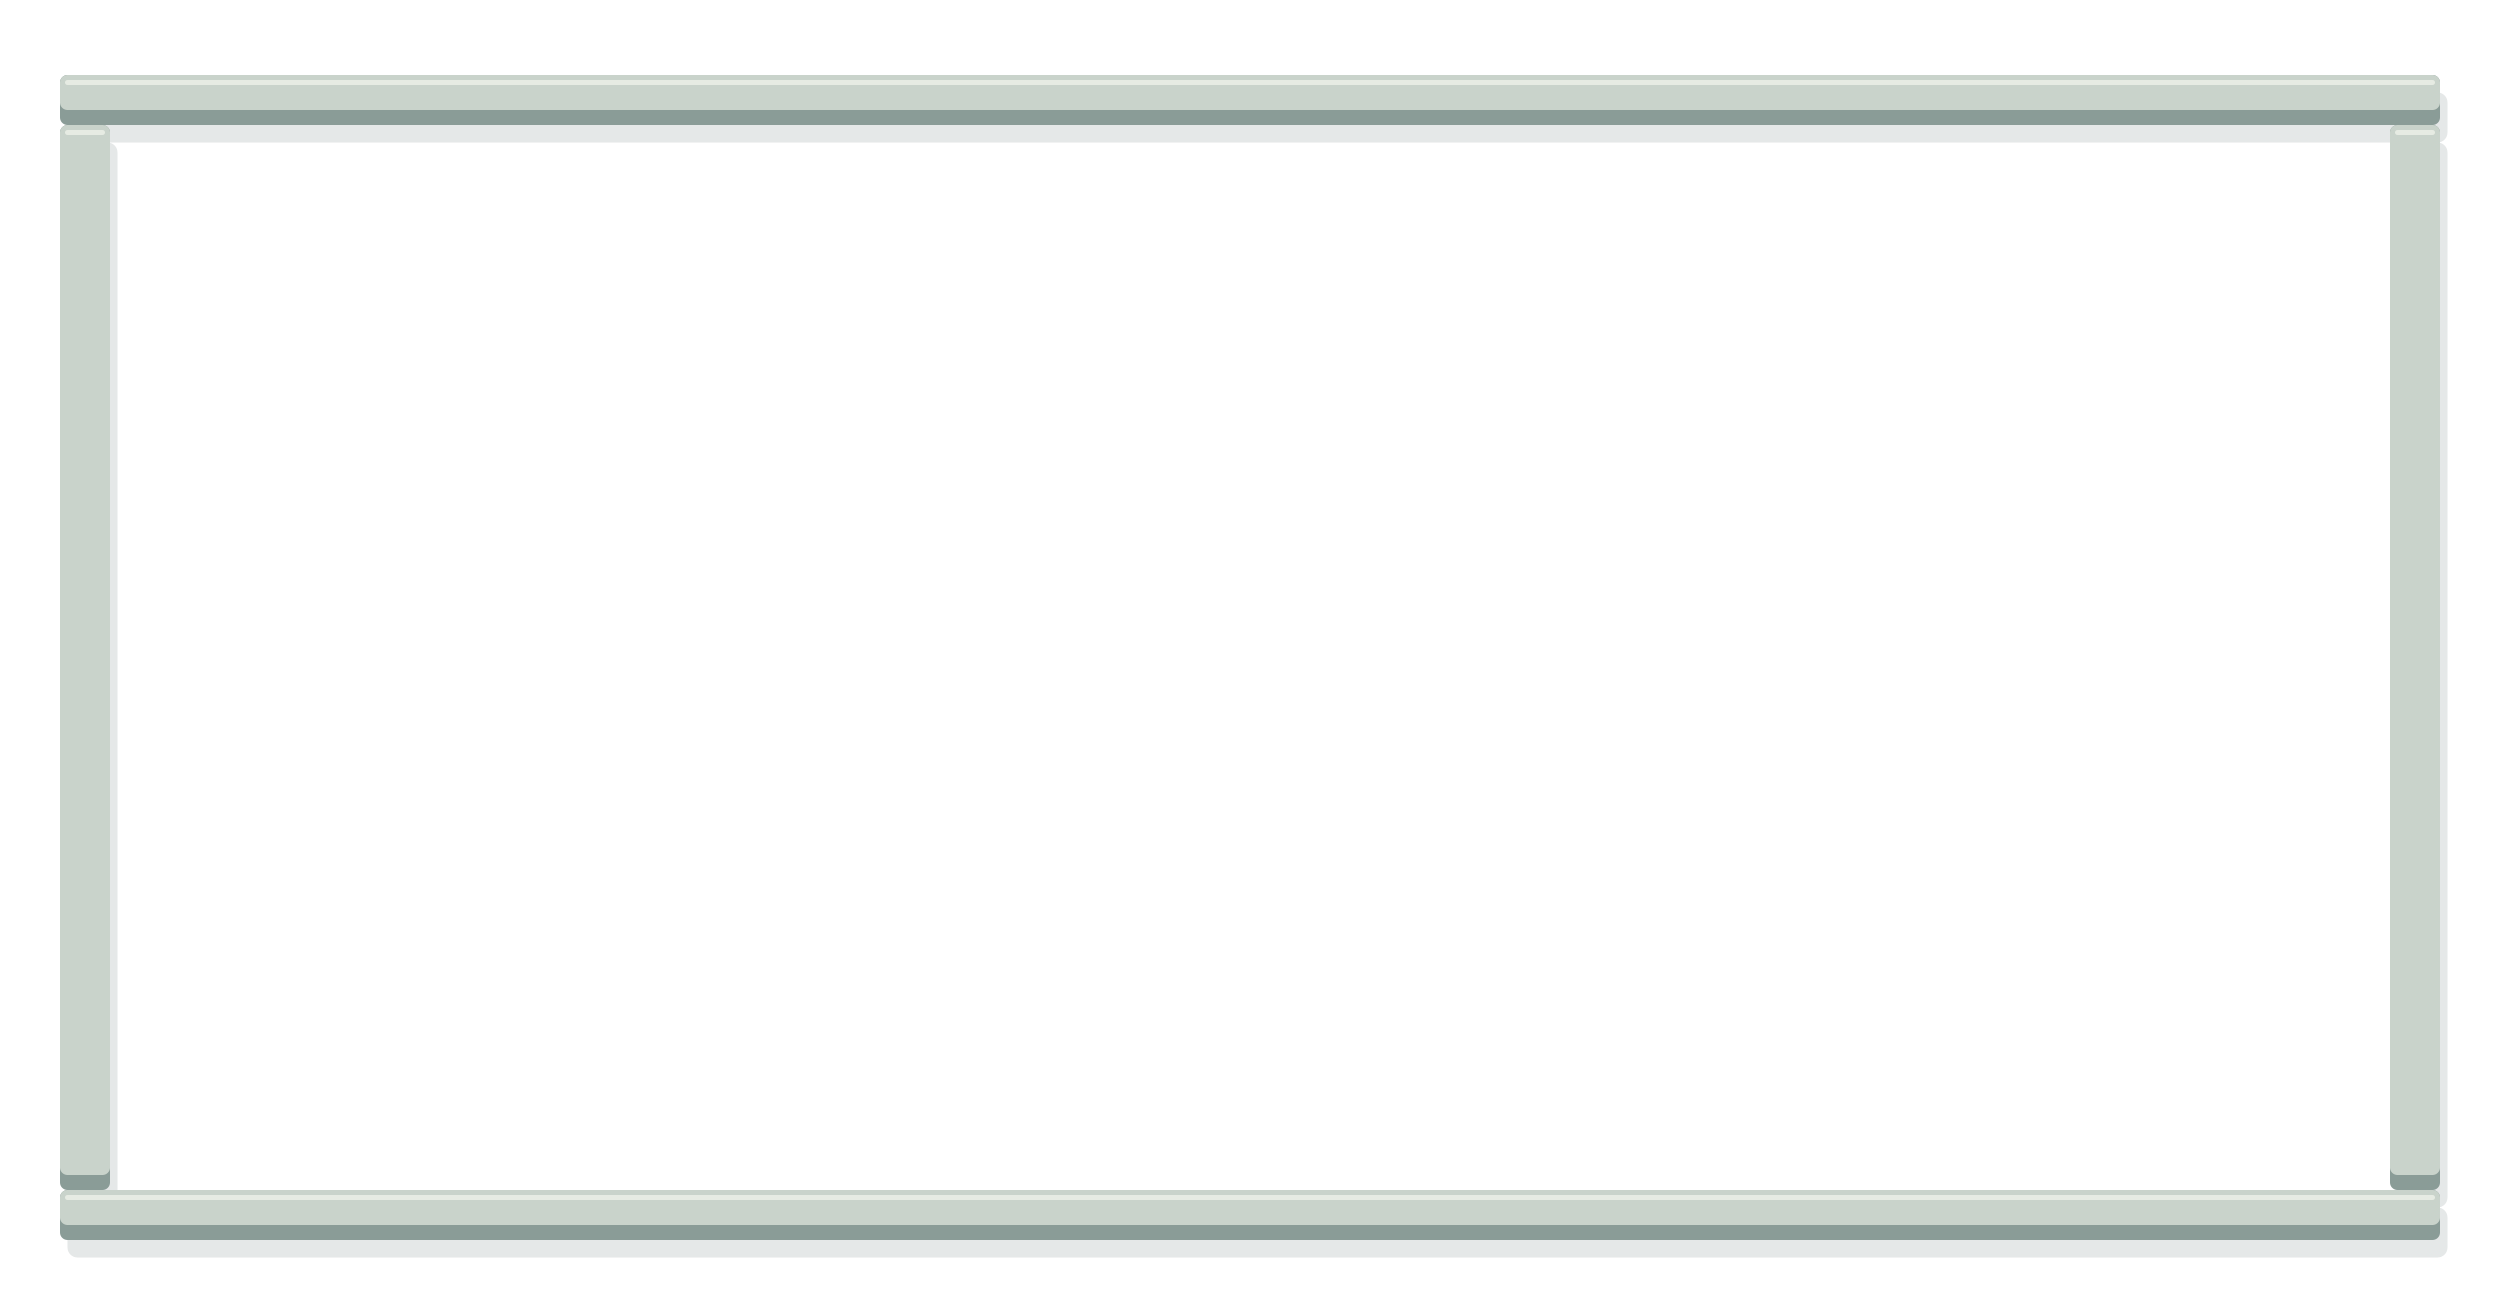
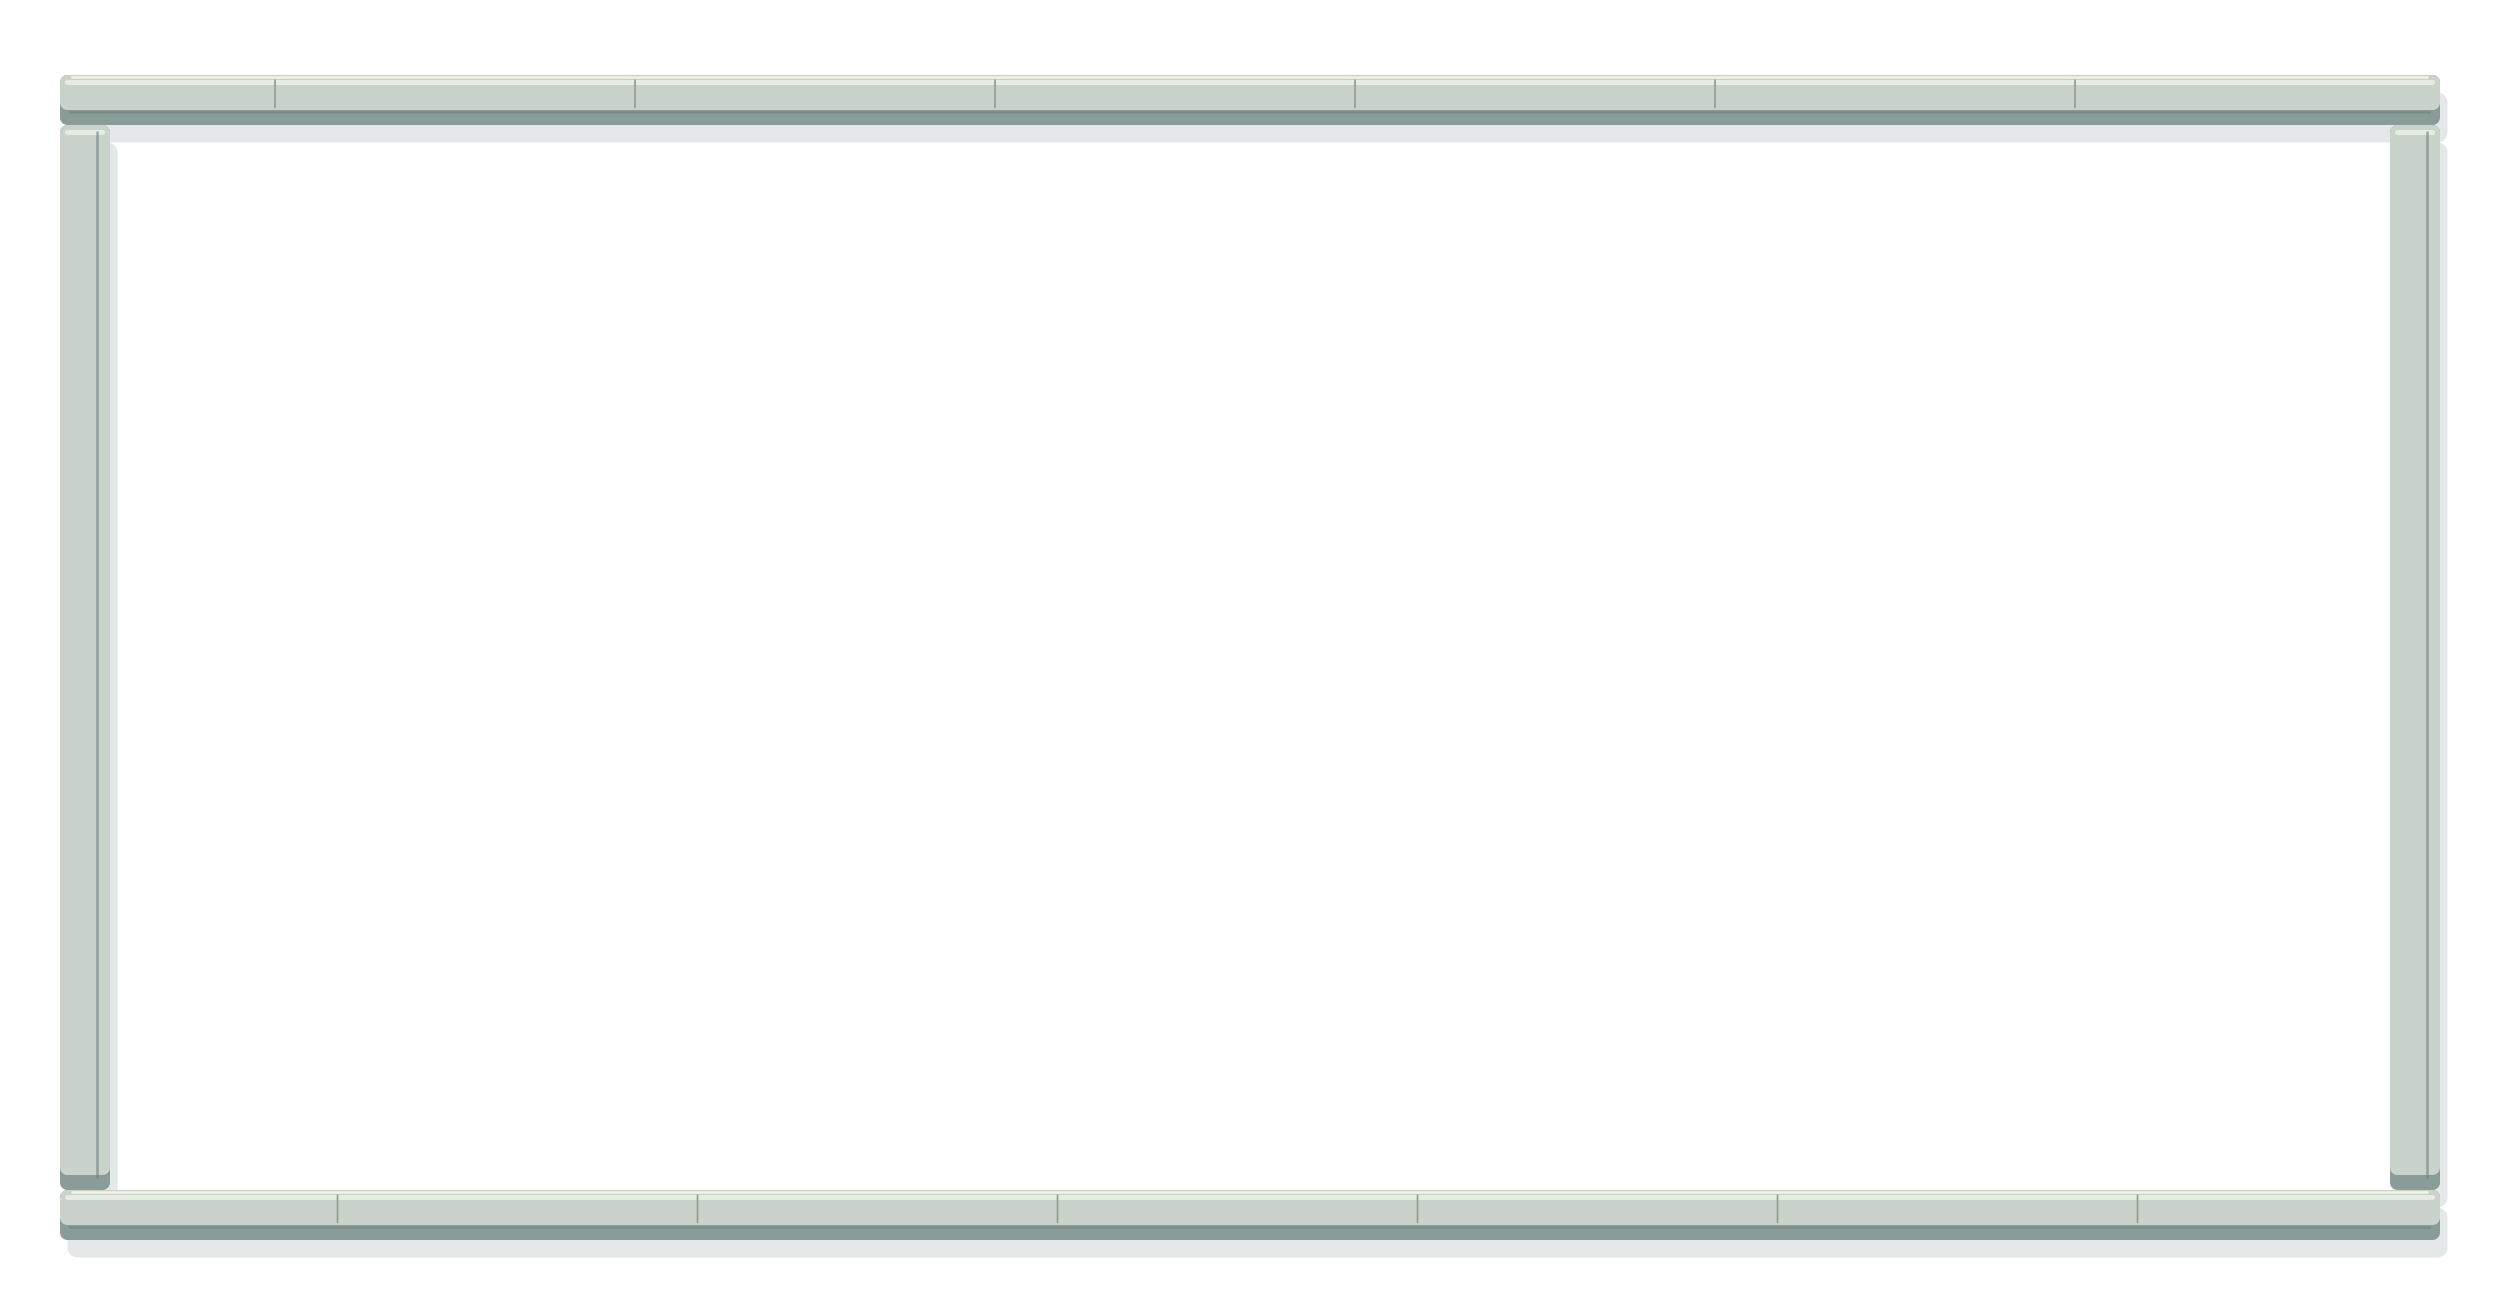
<svg xmlns="http://www.w3.org/2000/svg" width="1000" height="520" viewBox="0 0 1000 520">
  <g fill="#344b4a" opacity=".13">
    <rect x="27" y="37" width="952" height="20" rx="4" />
    <rect x="27" y="483" width="952" height="20" rx="4" />
    <rect x="27" y="57" width="20" height="426" rx="4" />
    <rect x="959" y="57" width="20" height="426" rx="4" />
  </g>
  <g fill="#8a9c97">
    <rect x="24" y="30" width="952" height="20" rx="3" />
    <rect x="24" y="476" width="952" height="20" rx="3" />
    <rect x="24" y="50" width="20" height="426" rx="3" />
    <rect x="956" y="50" width="20" height="426" rx="3" />
  </g>
  <g fill="#c9d3cb">
    <rect x="24" y="30" width="952" height="14" rx="3" />
    <rect x="24" y="476" width="952" height="14" rx="3" />
    <rect x="24" y="50" width="20" height="420" rx="3" />
    <rect x="956" y="50" width="20" height="420" rx="3" />
  </g>
  <path d="M27 33H973M27 479H973M27 53H41M959 53H973" stroke="#e6ebe3" stroke-width="2" stroke-linecap="round" />
+   <path d="M28 45 H972 M28 491 H972 M39 53 V471 M971 53 V471" fill="none" stroke="#6e8582" stroke-width="1" stroke-linecap="round" stroke-linejoin="round" opacity=".65" />
+   <path d="M29 31 H971 M29 477 H971" fill="none" stroke="#f4f3e7" stroke-width="1" stroke-linecap="round" stroke-linejoin="round" />
+   <path d="M110 32 V43 M135 478 V489" fill="none" stroke="#899b91" stroke-width="0.65" stroke-linecap="round" stroke-linejoin="round" />
+   <path d="M254 32 V43 M279 478 V489" fill="none" stroke="#899b91" stroke-width="0.65" stroke-linecap="round" stroke-linejoin="round" />
+   <path d="M398 32 V43 M423 478 V489" fill="none" stroke="#899b91" stroke-width="0.65" stroke-linecap="round" stroke-linejoin="round" />
+   <path d="M542 32 V43 M567 478 V489" fill="none" stroke="#899b91" stroke-width="0.65" stroke-linecap="round" stroke-linejoin="round" />
+   <path d="M686 32 V43 M711 478 V489" fill="none" stroke="#899b91" stroke-width="0.65" stroke-linecap="round" stroke-linejoin="round" />
+   <path d="M830 32 V43 M855 478 V489" fill="none" stroke="#899b91" stroke-width="0.65" stroke-linecap="round" stroke-linejoin="round" />
</svg>
